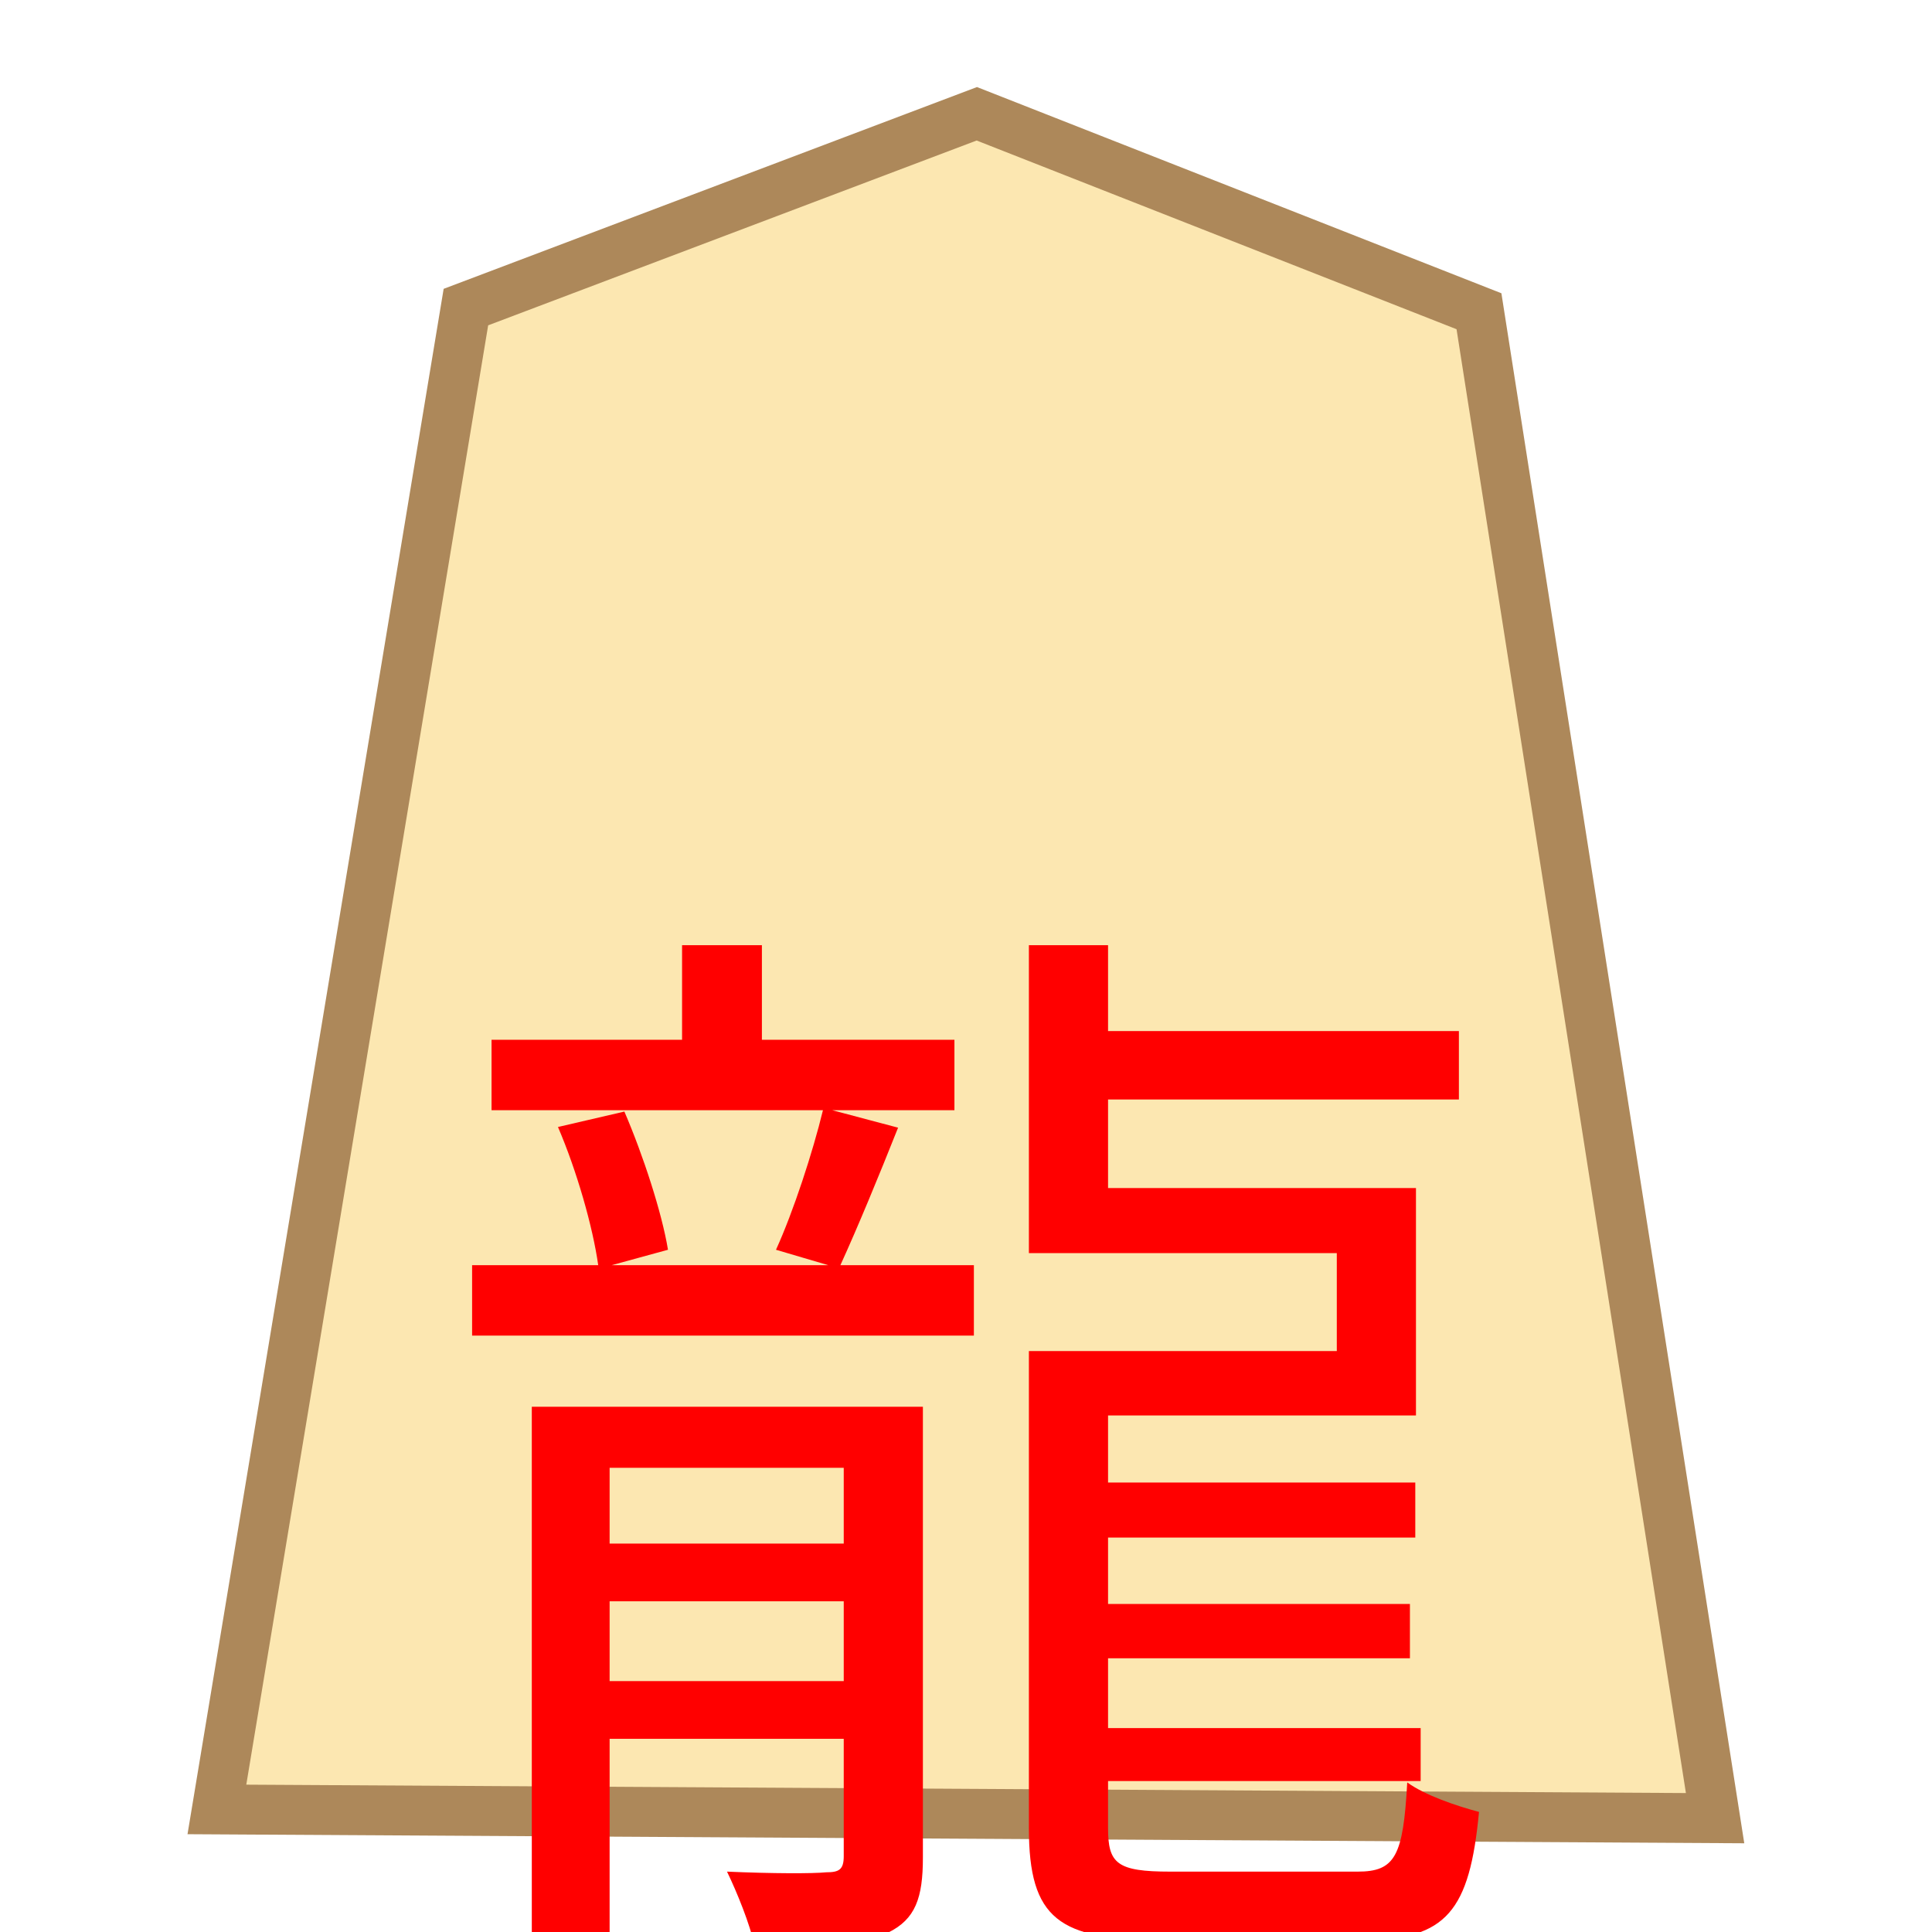
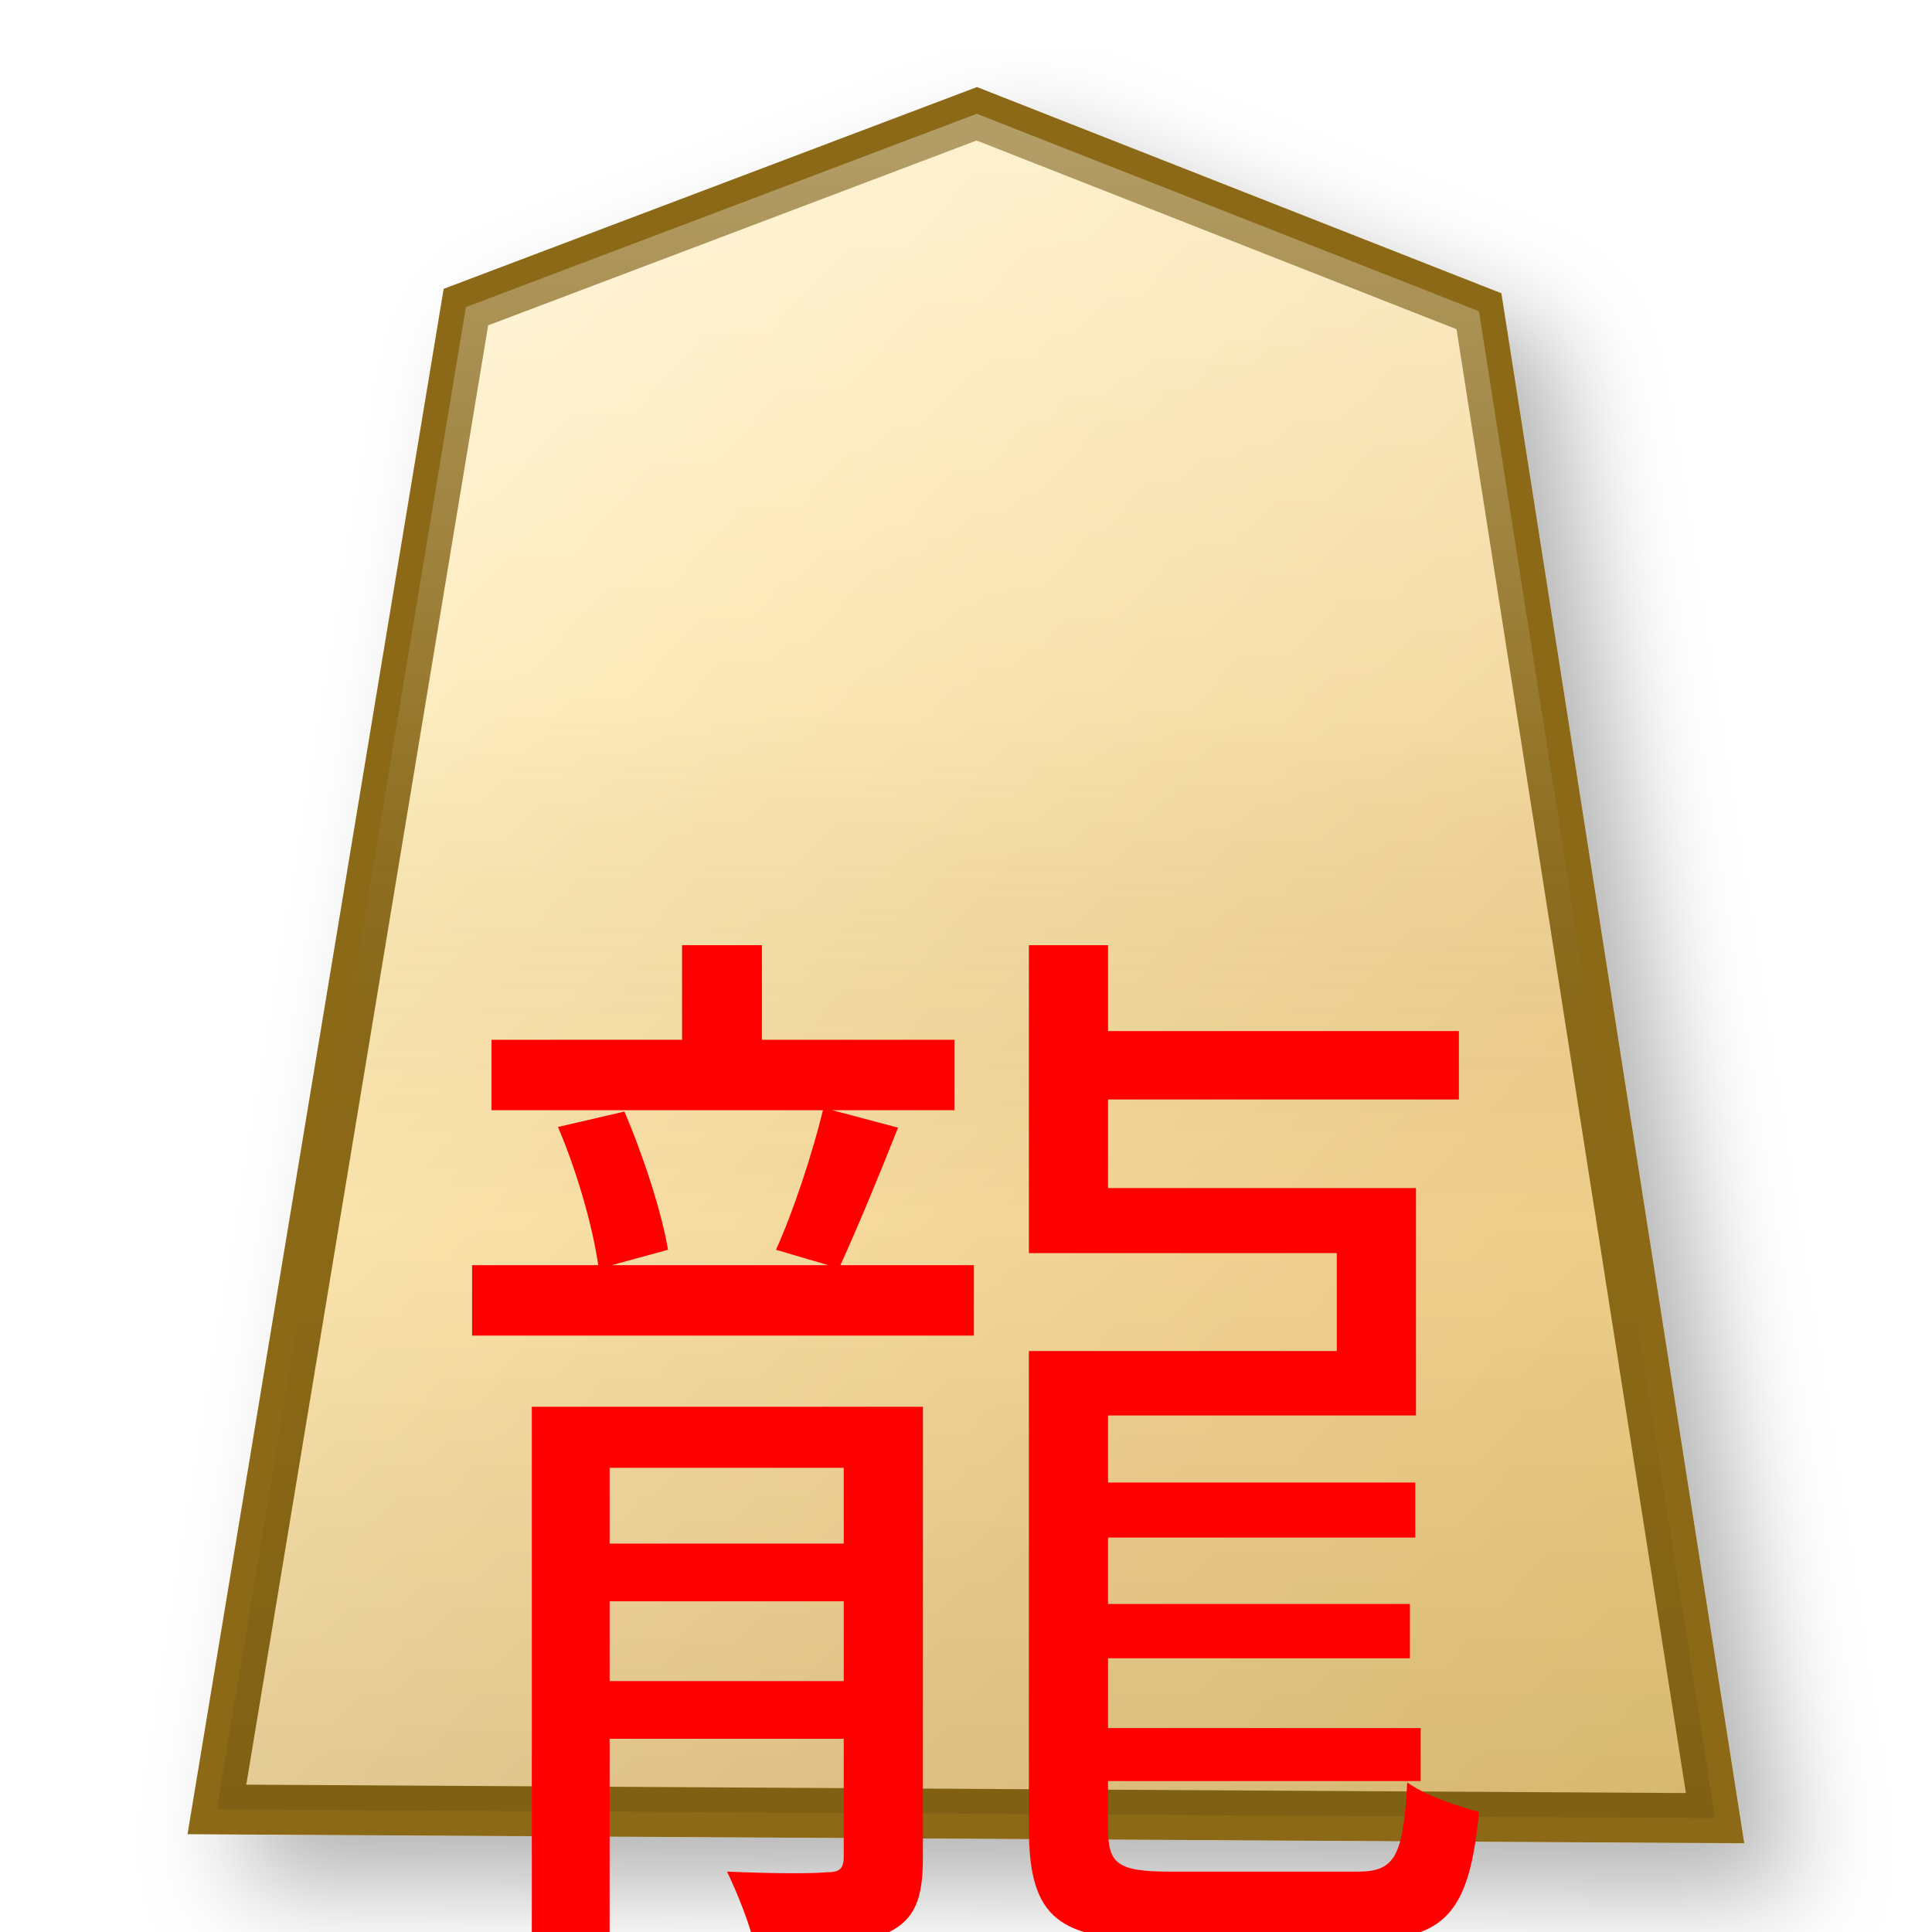
<svg xmlns="http://www.w3.org/2000/svg" version="1.1" width="45" height="45" id="svg14">
-   <defs id="defs18" />
-   <polygon points="4.48,42.79 40.52,43 34.84,6.75 22.76,2 10.47,6.65 " fill="#fce7b1" stroke="#ad885a" stroke-width="1.2" id="polygon1" transform="matrix(0.96825,0,0,0.96825,0.714296,0.7137562)" />
+   <defs id="defs18">
+     <linearGradient id="pieceGradient" x1="0%" y1="0%" x2="100%" y2="100%">
+       <stop offset="0%" style="stop-color:#fff5d6;stop-opacity:1" />
+       <stop offset="30%" style="stop-color:#fce7b1;stop-opacity:1" />
+       <stop offset="70%" style="stop-color:#f0d090;stop-opacity:1" />
+       <stop offset="100%" style="stop-color:#e8c878;stop-opacity:1" />
+     </linearGradient>
+     <linearGradient id="pieceGradientGote" x1="100%" y1="100%" x2="0%" y2="0%">
+       <stop offset="0%" style="stop-color:#fff5d6;stop-opacity:1" />
+       <stop offset="30%" style="stop-color:#fce7b1;stop-opacity:1" />
+       <stop offset="70%" style="stop-color:#f0d090;stop-opacity:1" />
+       <stop offset="100%" style="stop-color:#e8c878;stop-opacity:1" />
+     </linearGradient>
+     <linearGradient id="glossGradient" x1="0%" y1="0%" x2="0%" y2="100%">
+       <stop offset="0%" style="stop-color:#ffffff;stop-opacity:0.35" />
+       <stop offset="35%" style="stop-color:#ffffff;stop-opacity:0.1" />
+       <stop offset="65%" style="stop-color:#000000;stop-opacity:0" />
+       <stop offset="100%" style="stop-color:#000000;stop-opacity:0.08" />
+     </linearGradient>
+     <linearGradient id="glossGradientGote" x1="0%" y1="100%" x2="0%" y2="0%">
+       <stop offset="0%" style="stop-color:#ffffff;stop-opacity:0.35" />
+       <stop offset="35%" style="stop-color:#ffffff;stop-opacity:0.1" />
+       <stop offset="65%" style="stop-color:#000000;stop-opacity:0" />
+       <stop offset="100%" style="stop-color:#000000;stop-opacity:0.08" />
+     </linearGradient>
+     <filter id="dropShadow" x="-20%" y="-20%" width="140%" height="140%">
+       <feGaussianBlur in="SourceAlpha" stdDeviation="1.2" result="blur" />
+       <feOffset in="blur" dx="1.2" dy="1.2" result="offsetBlur" />
+       <feFlood flood-color="#000000" flood-opacity="0.3" result="color" />
+       <feComposite in="color" in2="offsetBlur" operator="in" result="shadow" />
+       <feMerge>
+         <feMergeNode in="shadow" />
+         <feMergeNode in="SourceGraphic" />
+       </feMerge>
+     </filter>
+     <filter id="dropShadowGote" x="-20%" y="-20%" width="140%" height="140%">
+       <feGaussianBlur in="SourceAlpha" stdDeviation="1.2" result="blur" />
+       <feOffset in="blur" dx="-1.2" dy="-1.2" result="offsetBlur" />
+       <feFlood flood-color="#000000" flood-opacity="0.3" result="color" />
+       <feComposite in="color" in2="offsetBlur" operator="in" result="shadow" />
+       <feMerge>
+         <feMergeNode in="shadow" />
+         <feMergeNode in="SourceGraphic" />
+       </feMerge>
+     </filter>
+   </defs>
+   <polygon points="4.48,42.79 40.52,43 34.84,6.75 22.76,2 10.47,6.65 " fill="url(#pieceGradient)" stroke="#8b6914" stroke-width="1.2" id="polygon1" transform="matrix(0.96825,0,0,0.96825,0.714296,0.7137562)" filter="url(#dropShadow)" />
+   <polygon points="4.48,42.79 40.52,43 34.84,6.75 22.76,2 10.47,6.65 " fill="url(#glossGradient)" stroke="none" transform="matrix(0.96825,0,0,0.96825,0.714296,0.7137562)" />
  <text x="22.614" y="34.439" text-anchor="middle" dominant-baseline="middle" font-size="25.358px" fill="#ff0000" font-family="serif" id="text1" style="stroke-width:0.968">龍</text>
</svg>
